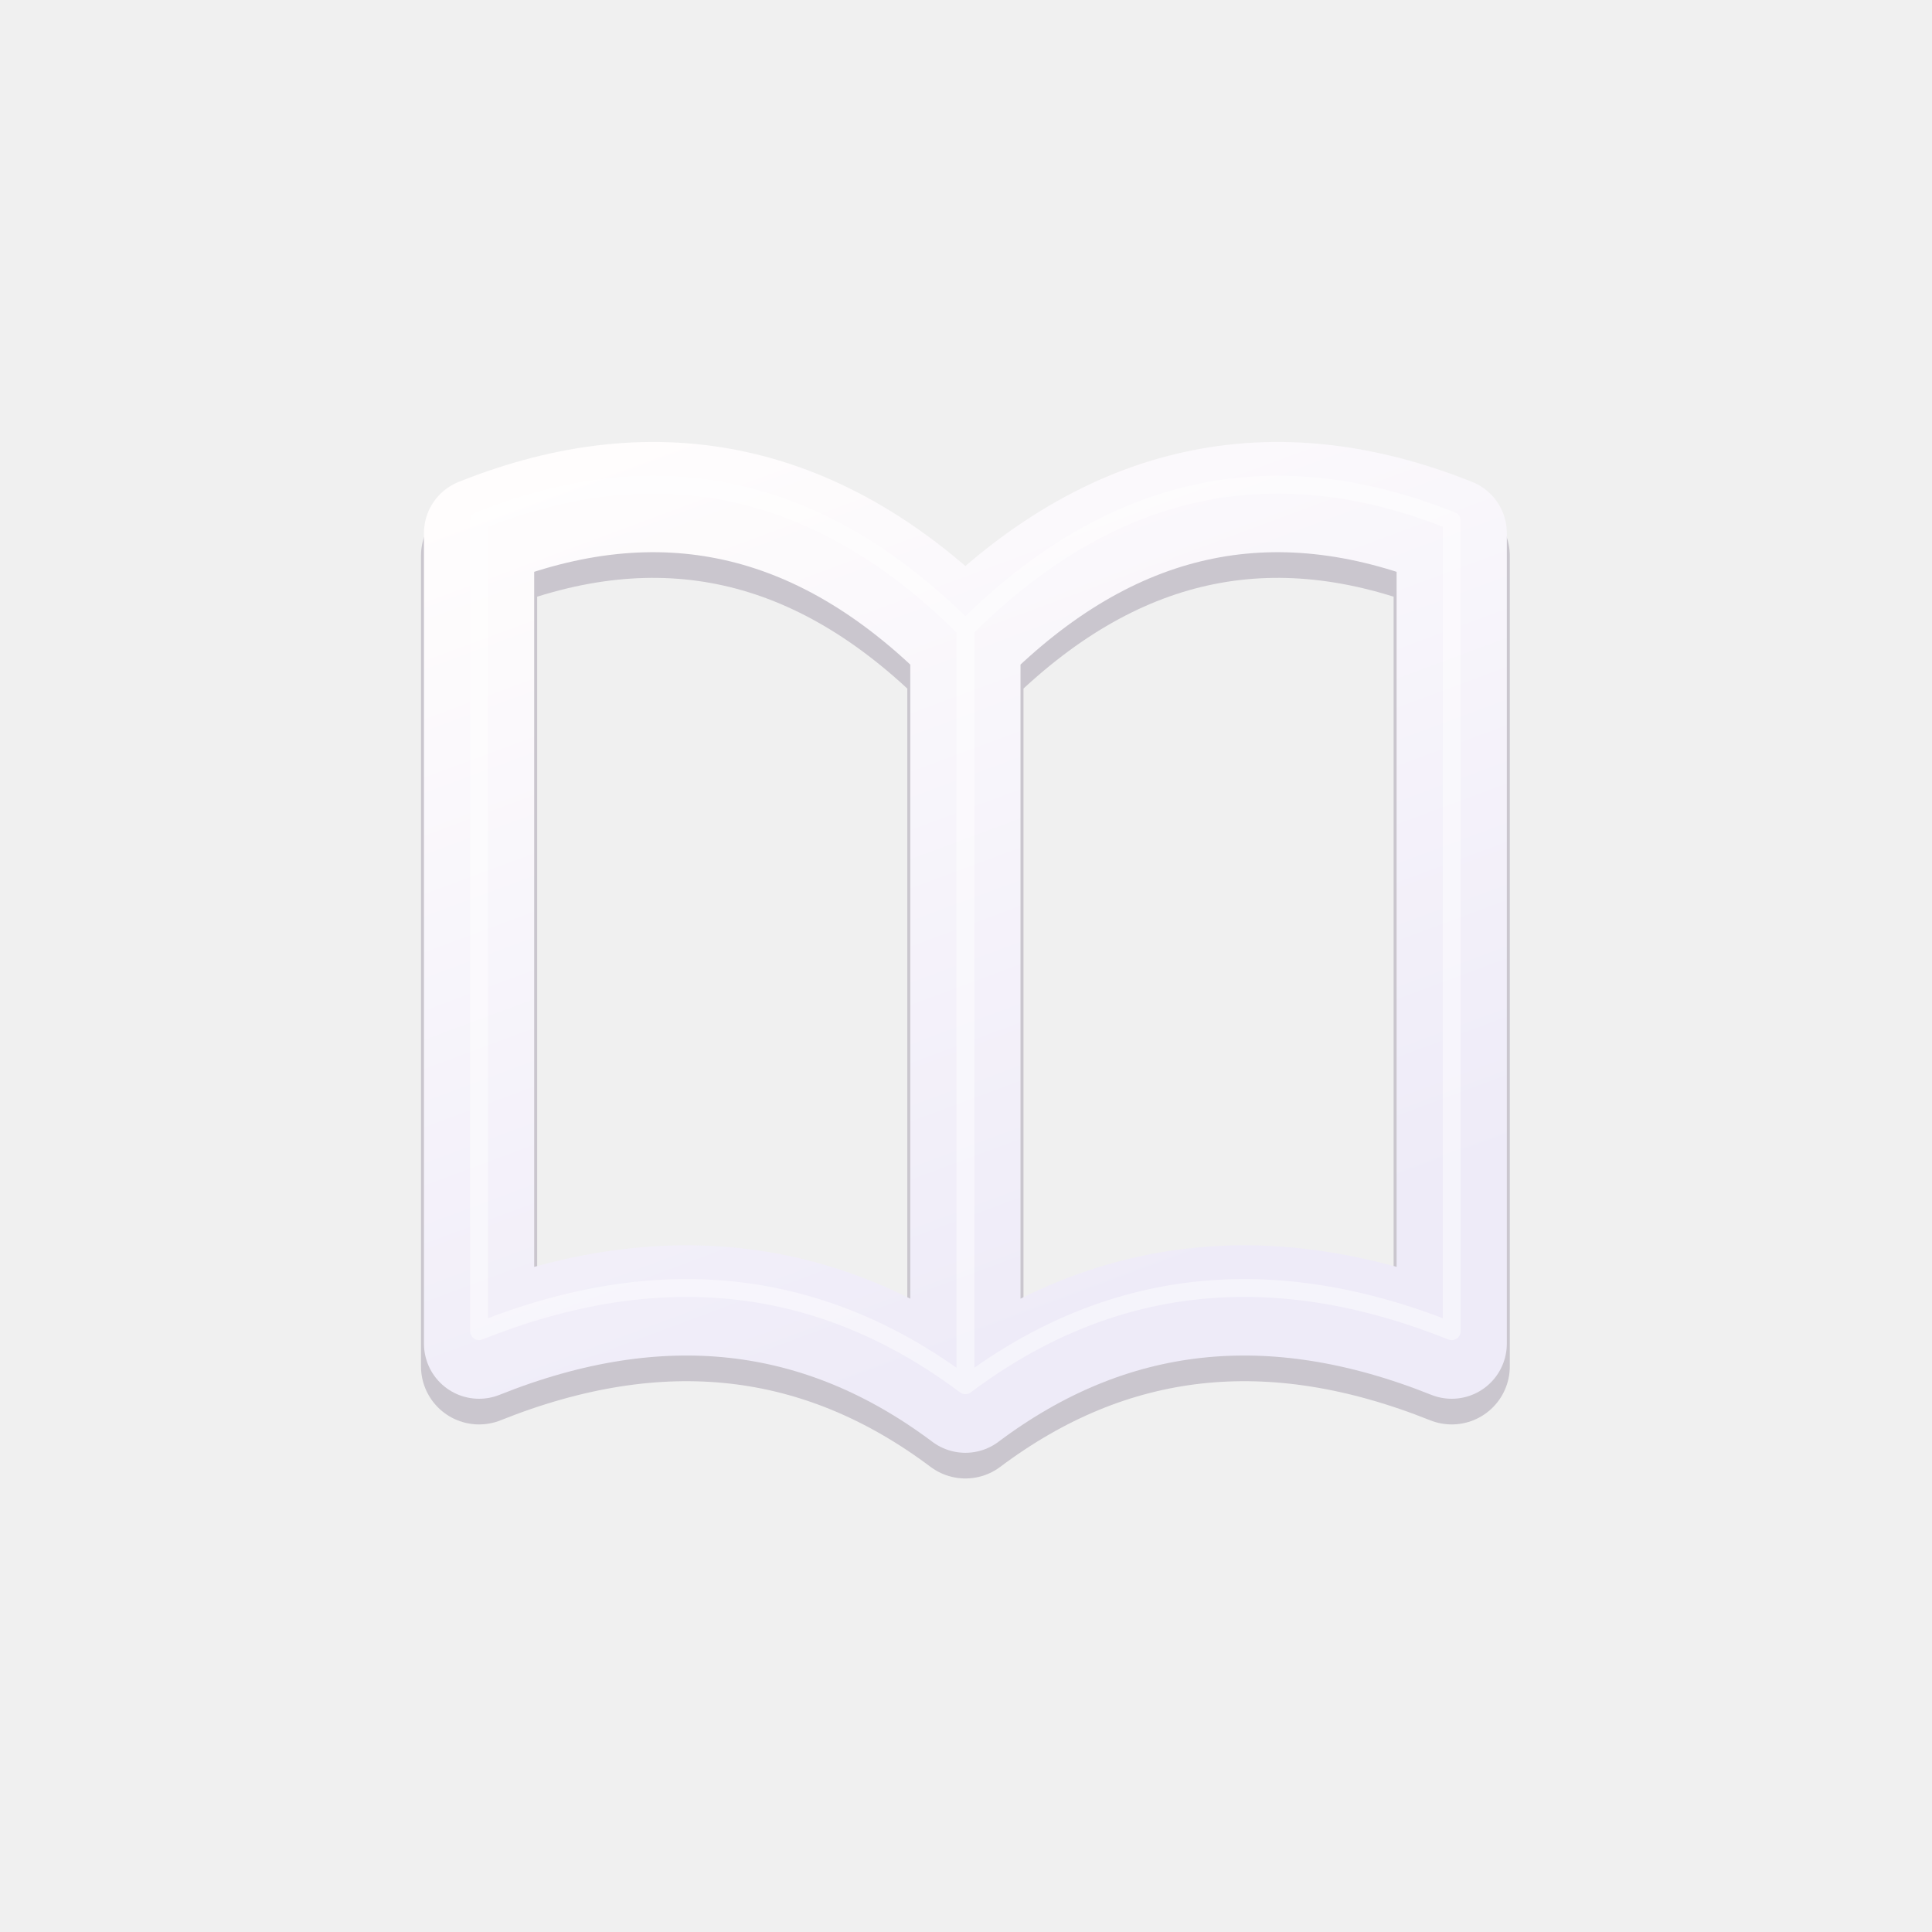
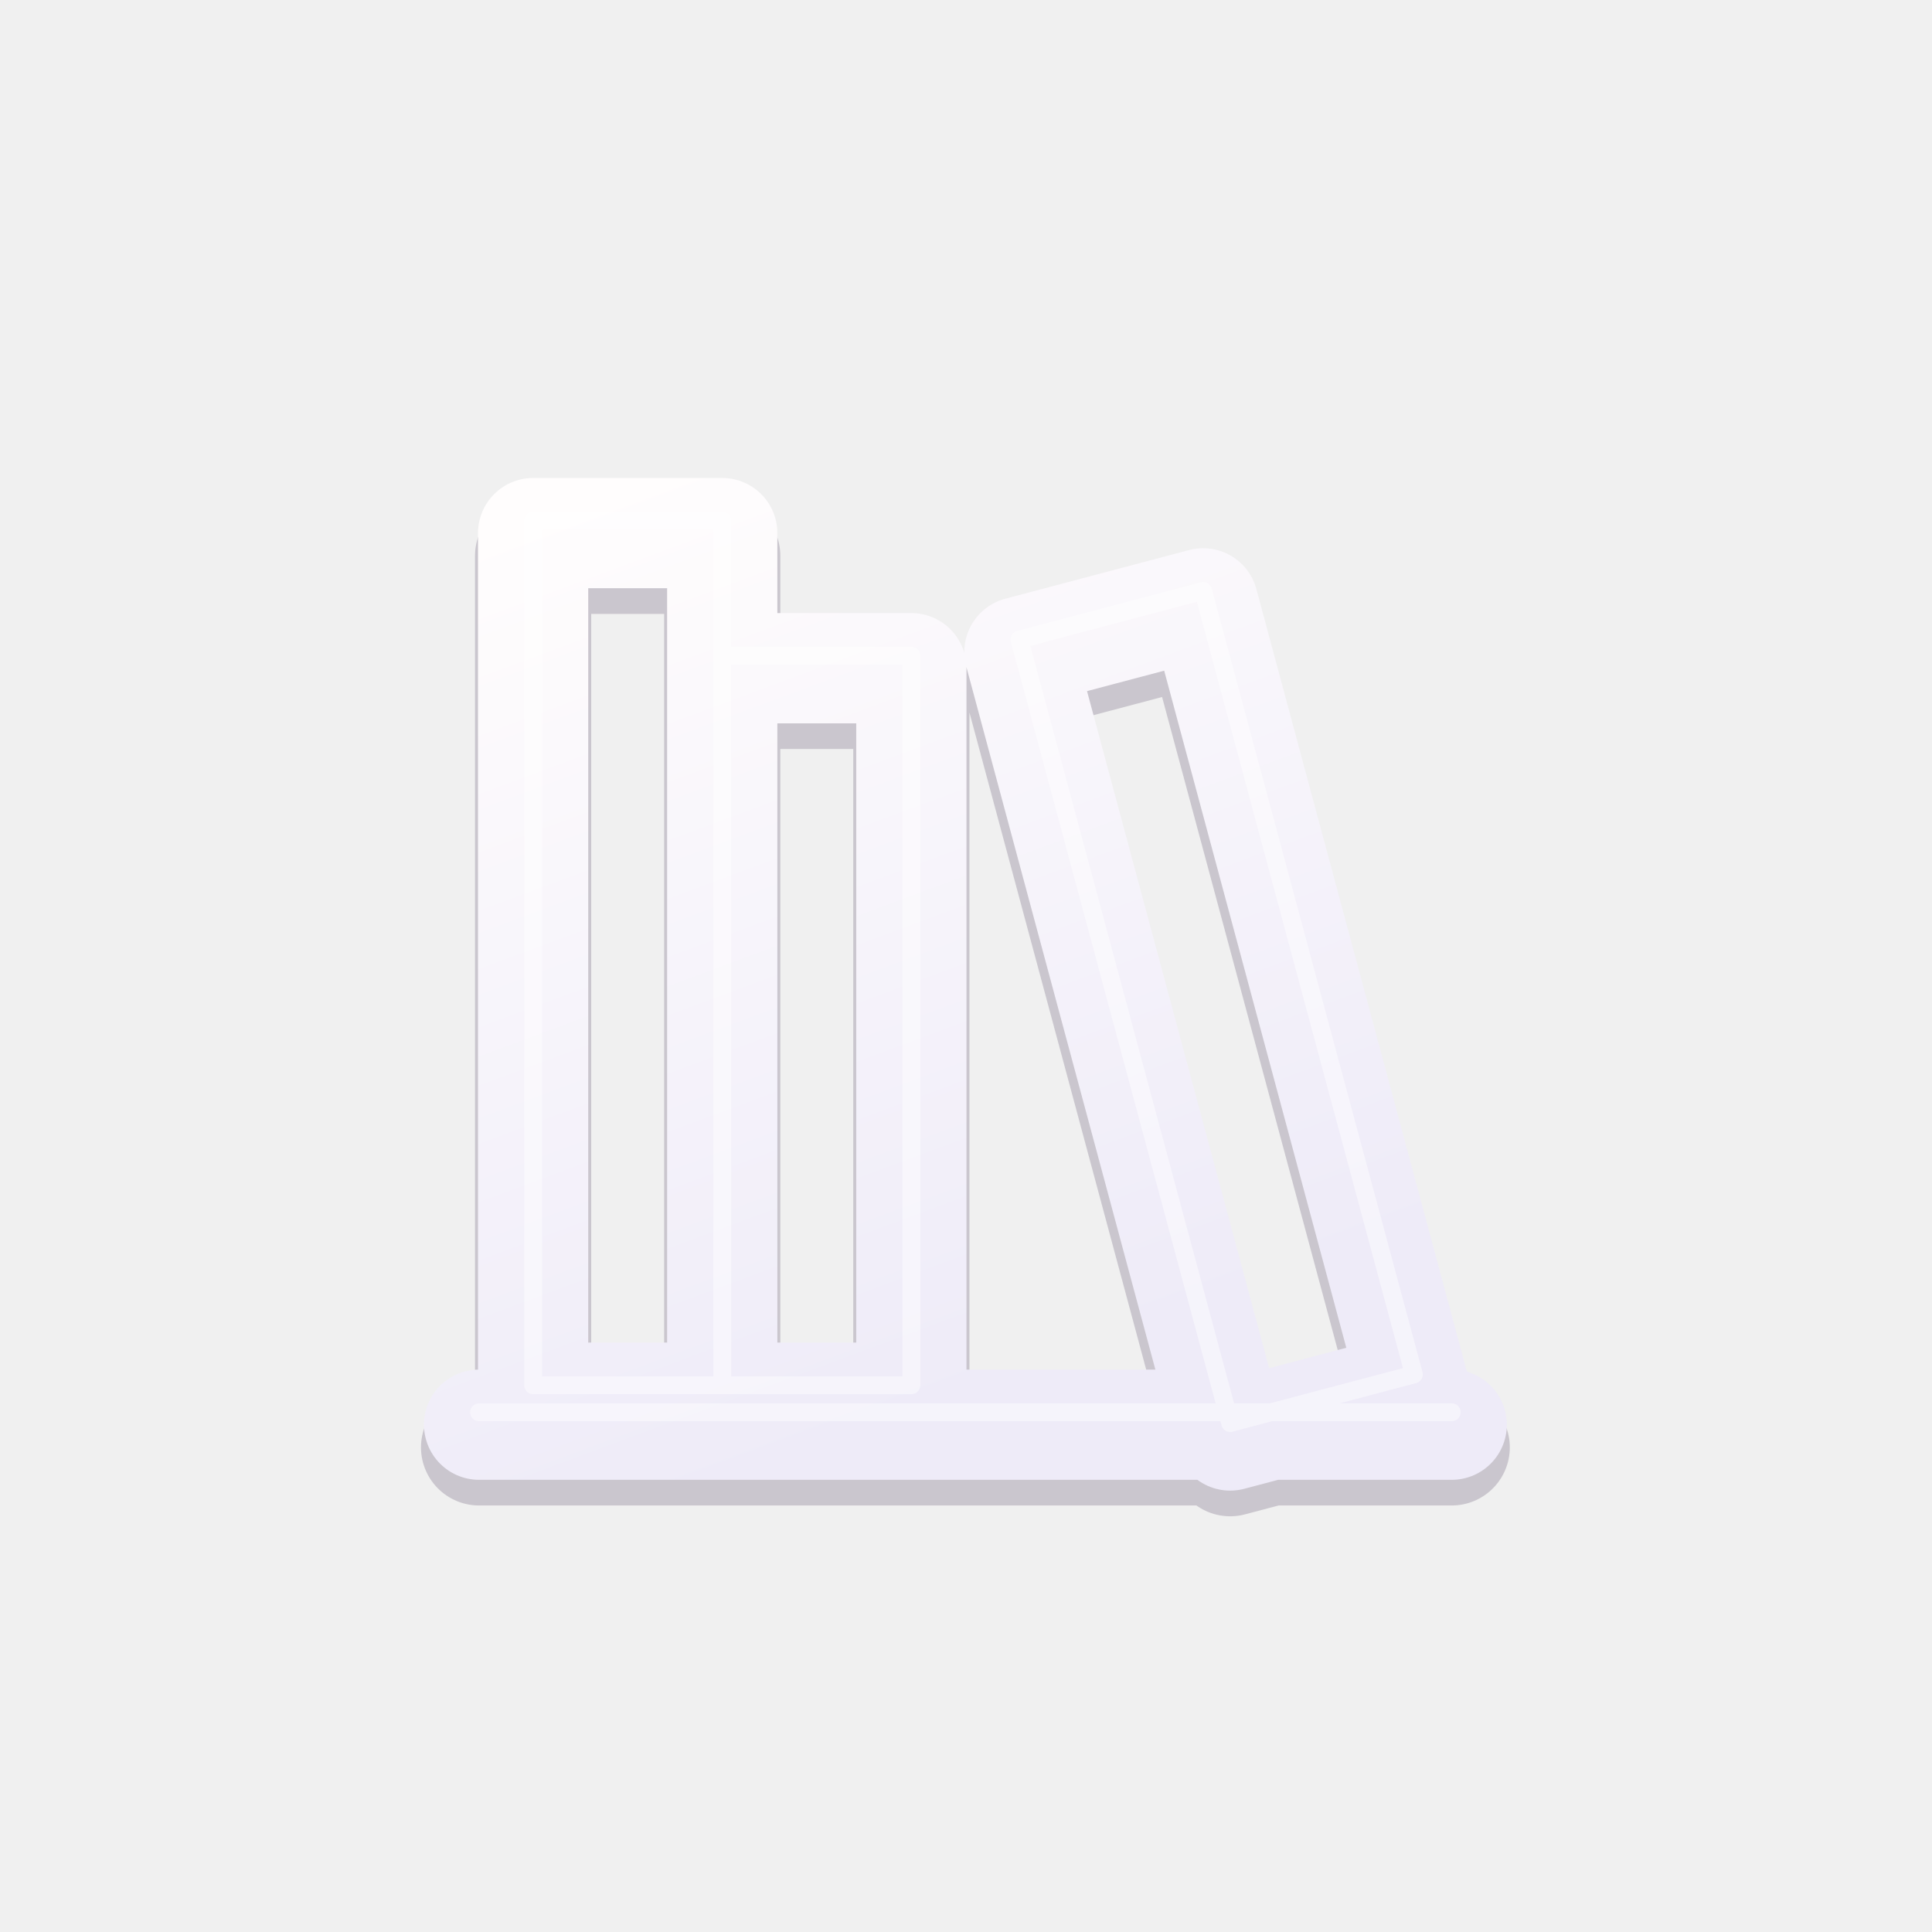
<svg xmlns="http://www.w3.org/2000/svg" width="512" height="512" viewBox="0 0 128 128">
  <defs>
    <linearGradient id="pearl" x2=".4" y2="1">
      <stop stop-color="#fffdfd" />
      <stop offset="1" stop-color="#eeebf8" />
    </linearGradient>
  </defs>
  <g transform="translate(21 21) scale(3.58)" fill="none" stroke-linecap="round" stroke-linejoin="round">
    <g stroke="#574966" opacity=".25" stroke-width="2.15" transform="translate(0 .42)">
-       <path d="M12 6q-4-4-9-2v15q5-2 9 1 4-3 9-1V4q-5-2-9 2v14" />
+       <path d="M4 4h3.5v16H4ZM7.5 6.5H11V20H7.5ZM13 6.2l3.4-.9 3.9 14.5-3.4.9ZM3 20.5h18" />
    </g>
    <g stroke="url(#pearl)" stroke-width="2.04">
-       <path d="M12 6q-4-4-9-2v15q5-2 9 1 4-3 9-1V4q-5-2-9 2v14" />
+       <path d="M4 4h3.5v16H4ZM7.5 6.5H11V20H7.5ZM13 6.2l3.4-.9 3.9 14.5-3.4.9ZM3 20.5h18" />
    </g>
    <g stroke="#fff" opacity=".44" stroke-width=".33" transform="translate(0 -.23)">
-       <path d="M12 6q-4-4-9-2v15q5-2 9 1 4-3 9-1V4q-5-2-9 2v14" />
+       <path d="M4 4h3.5v16H4ZM7.5 6.5H11V20H7.5ZM13 6.2l3.4-.9 3.9 14.5-3.4.9ZM3 20.5h18" />
    </g>
  </g>
</svg>
